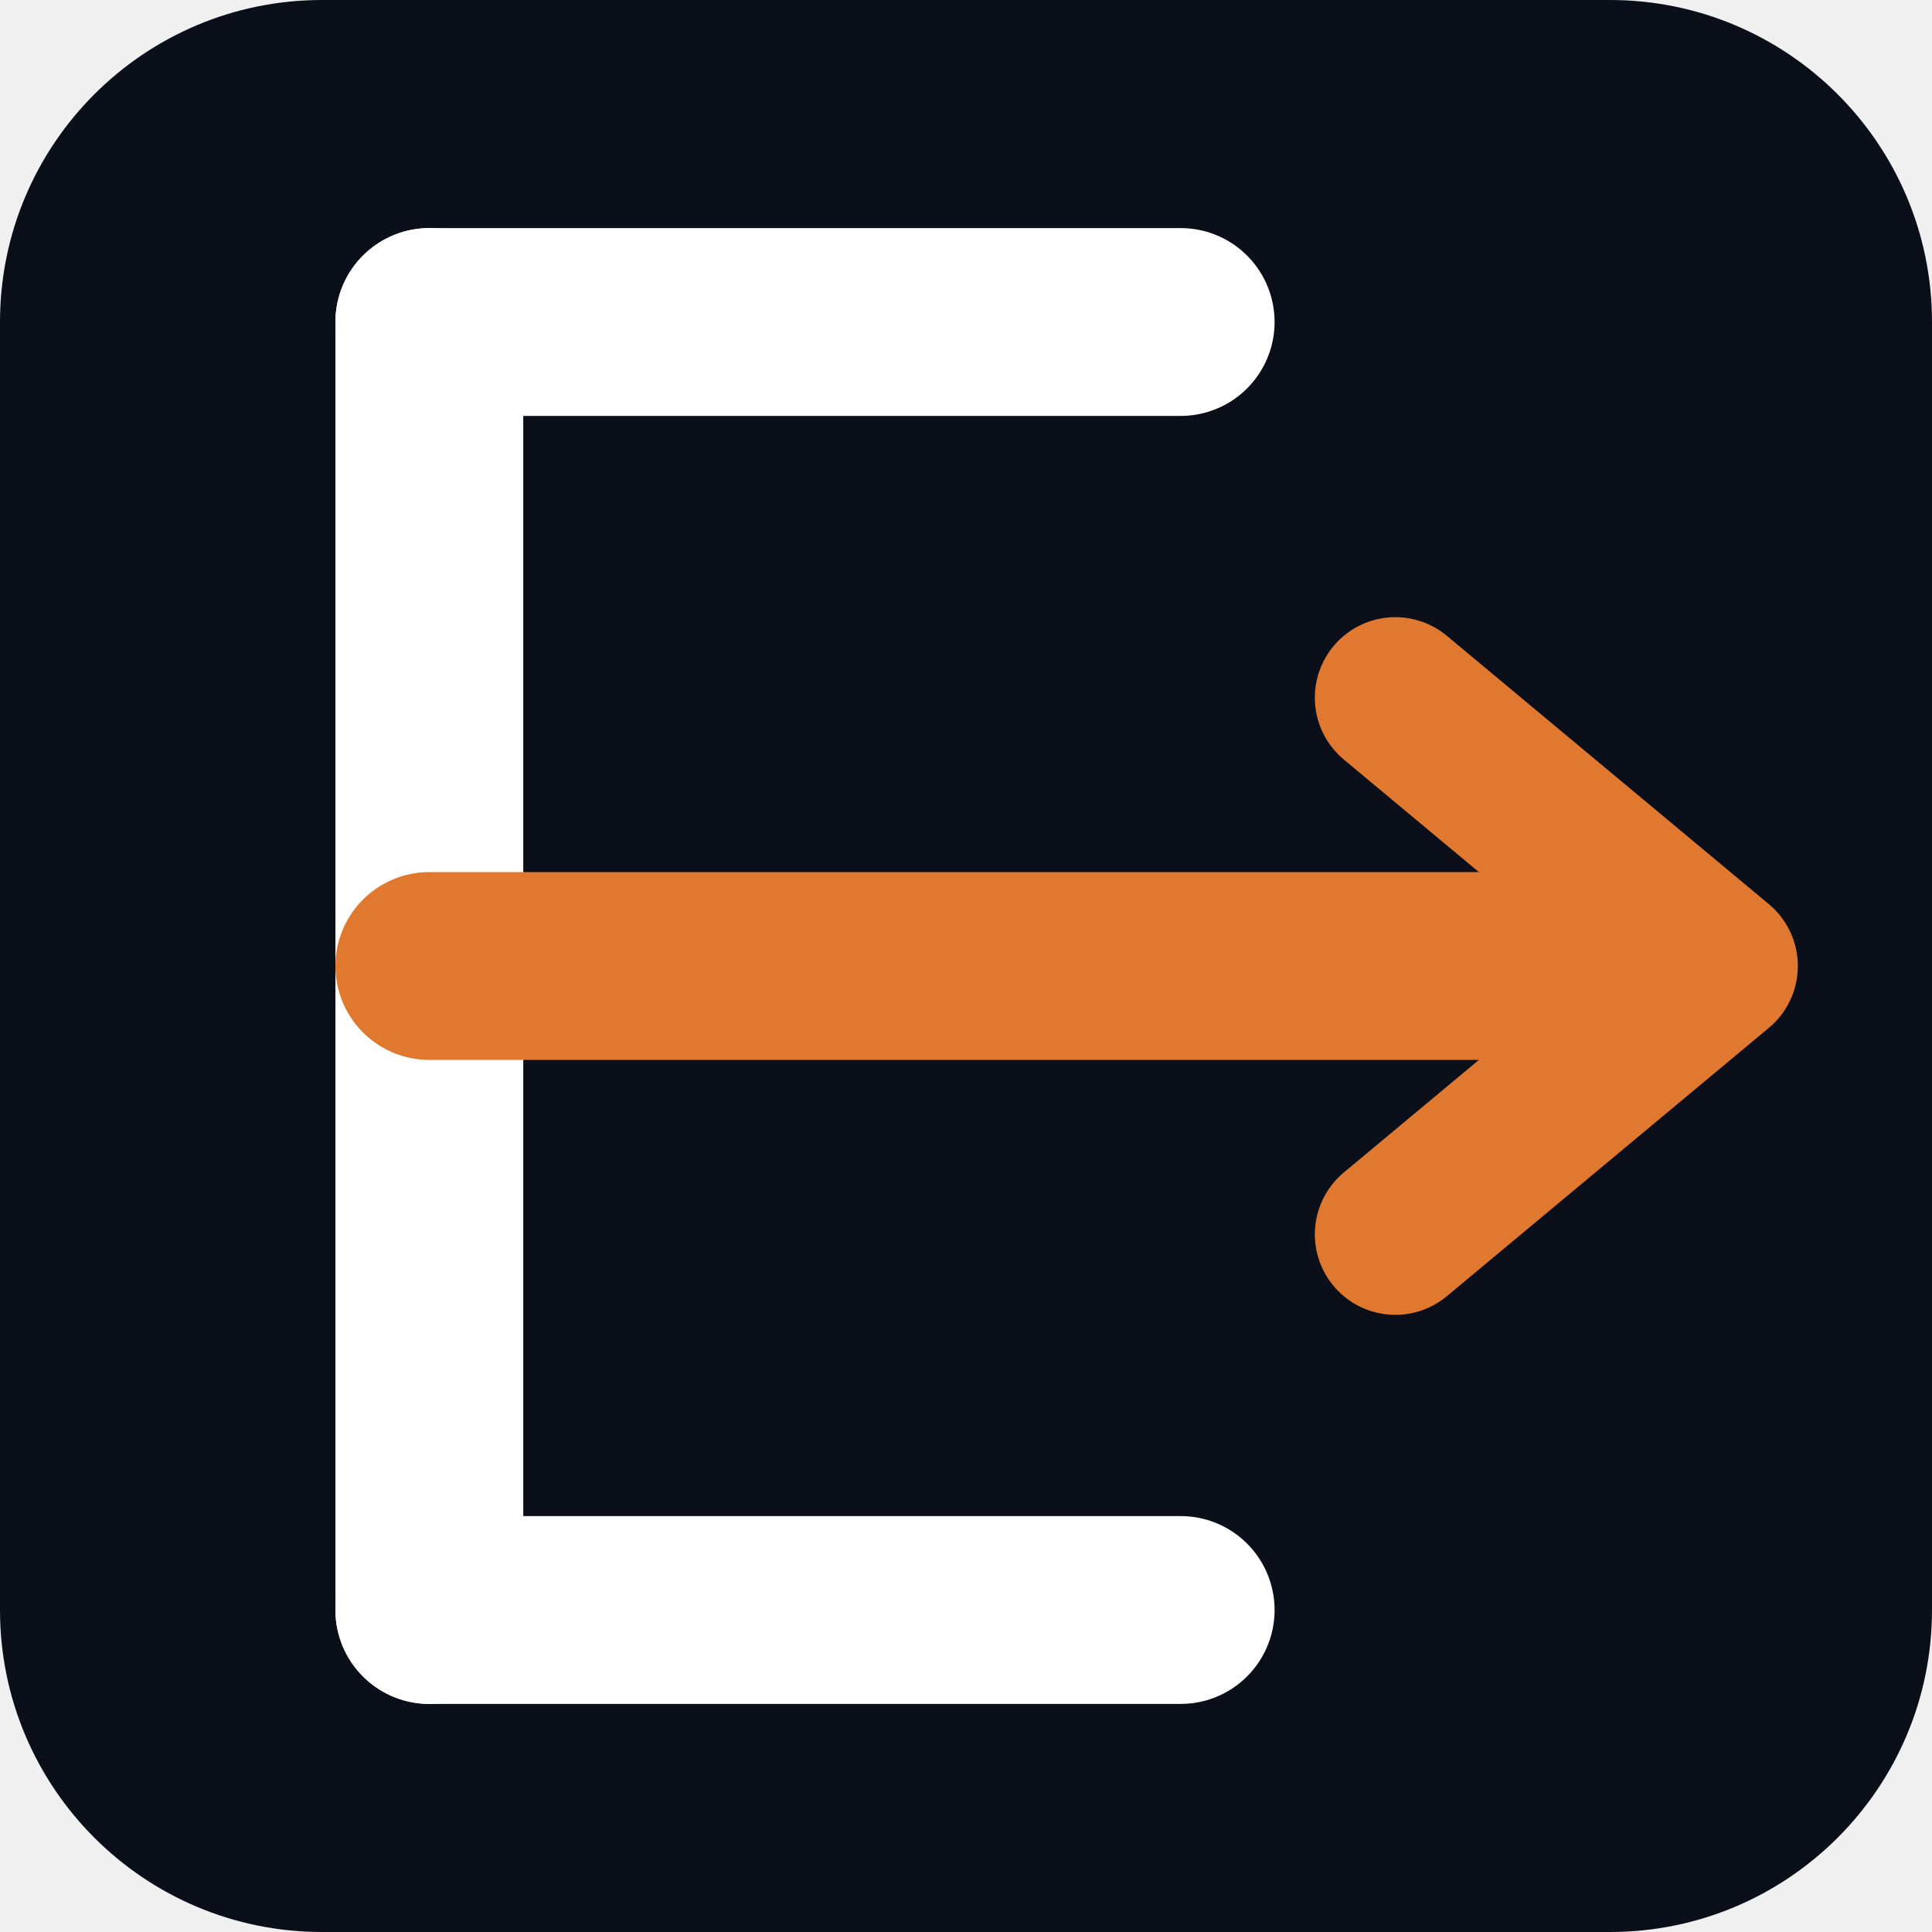
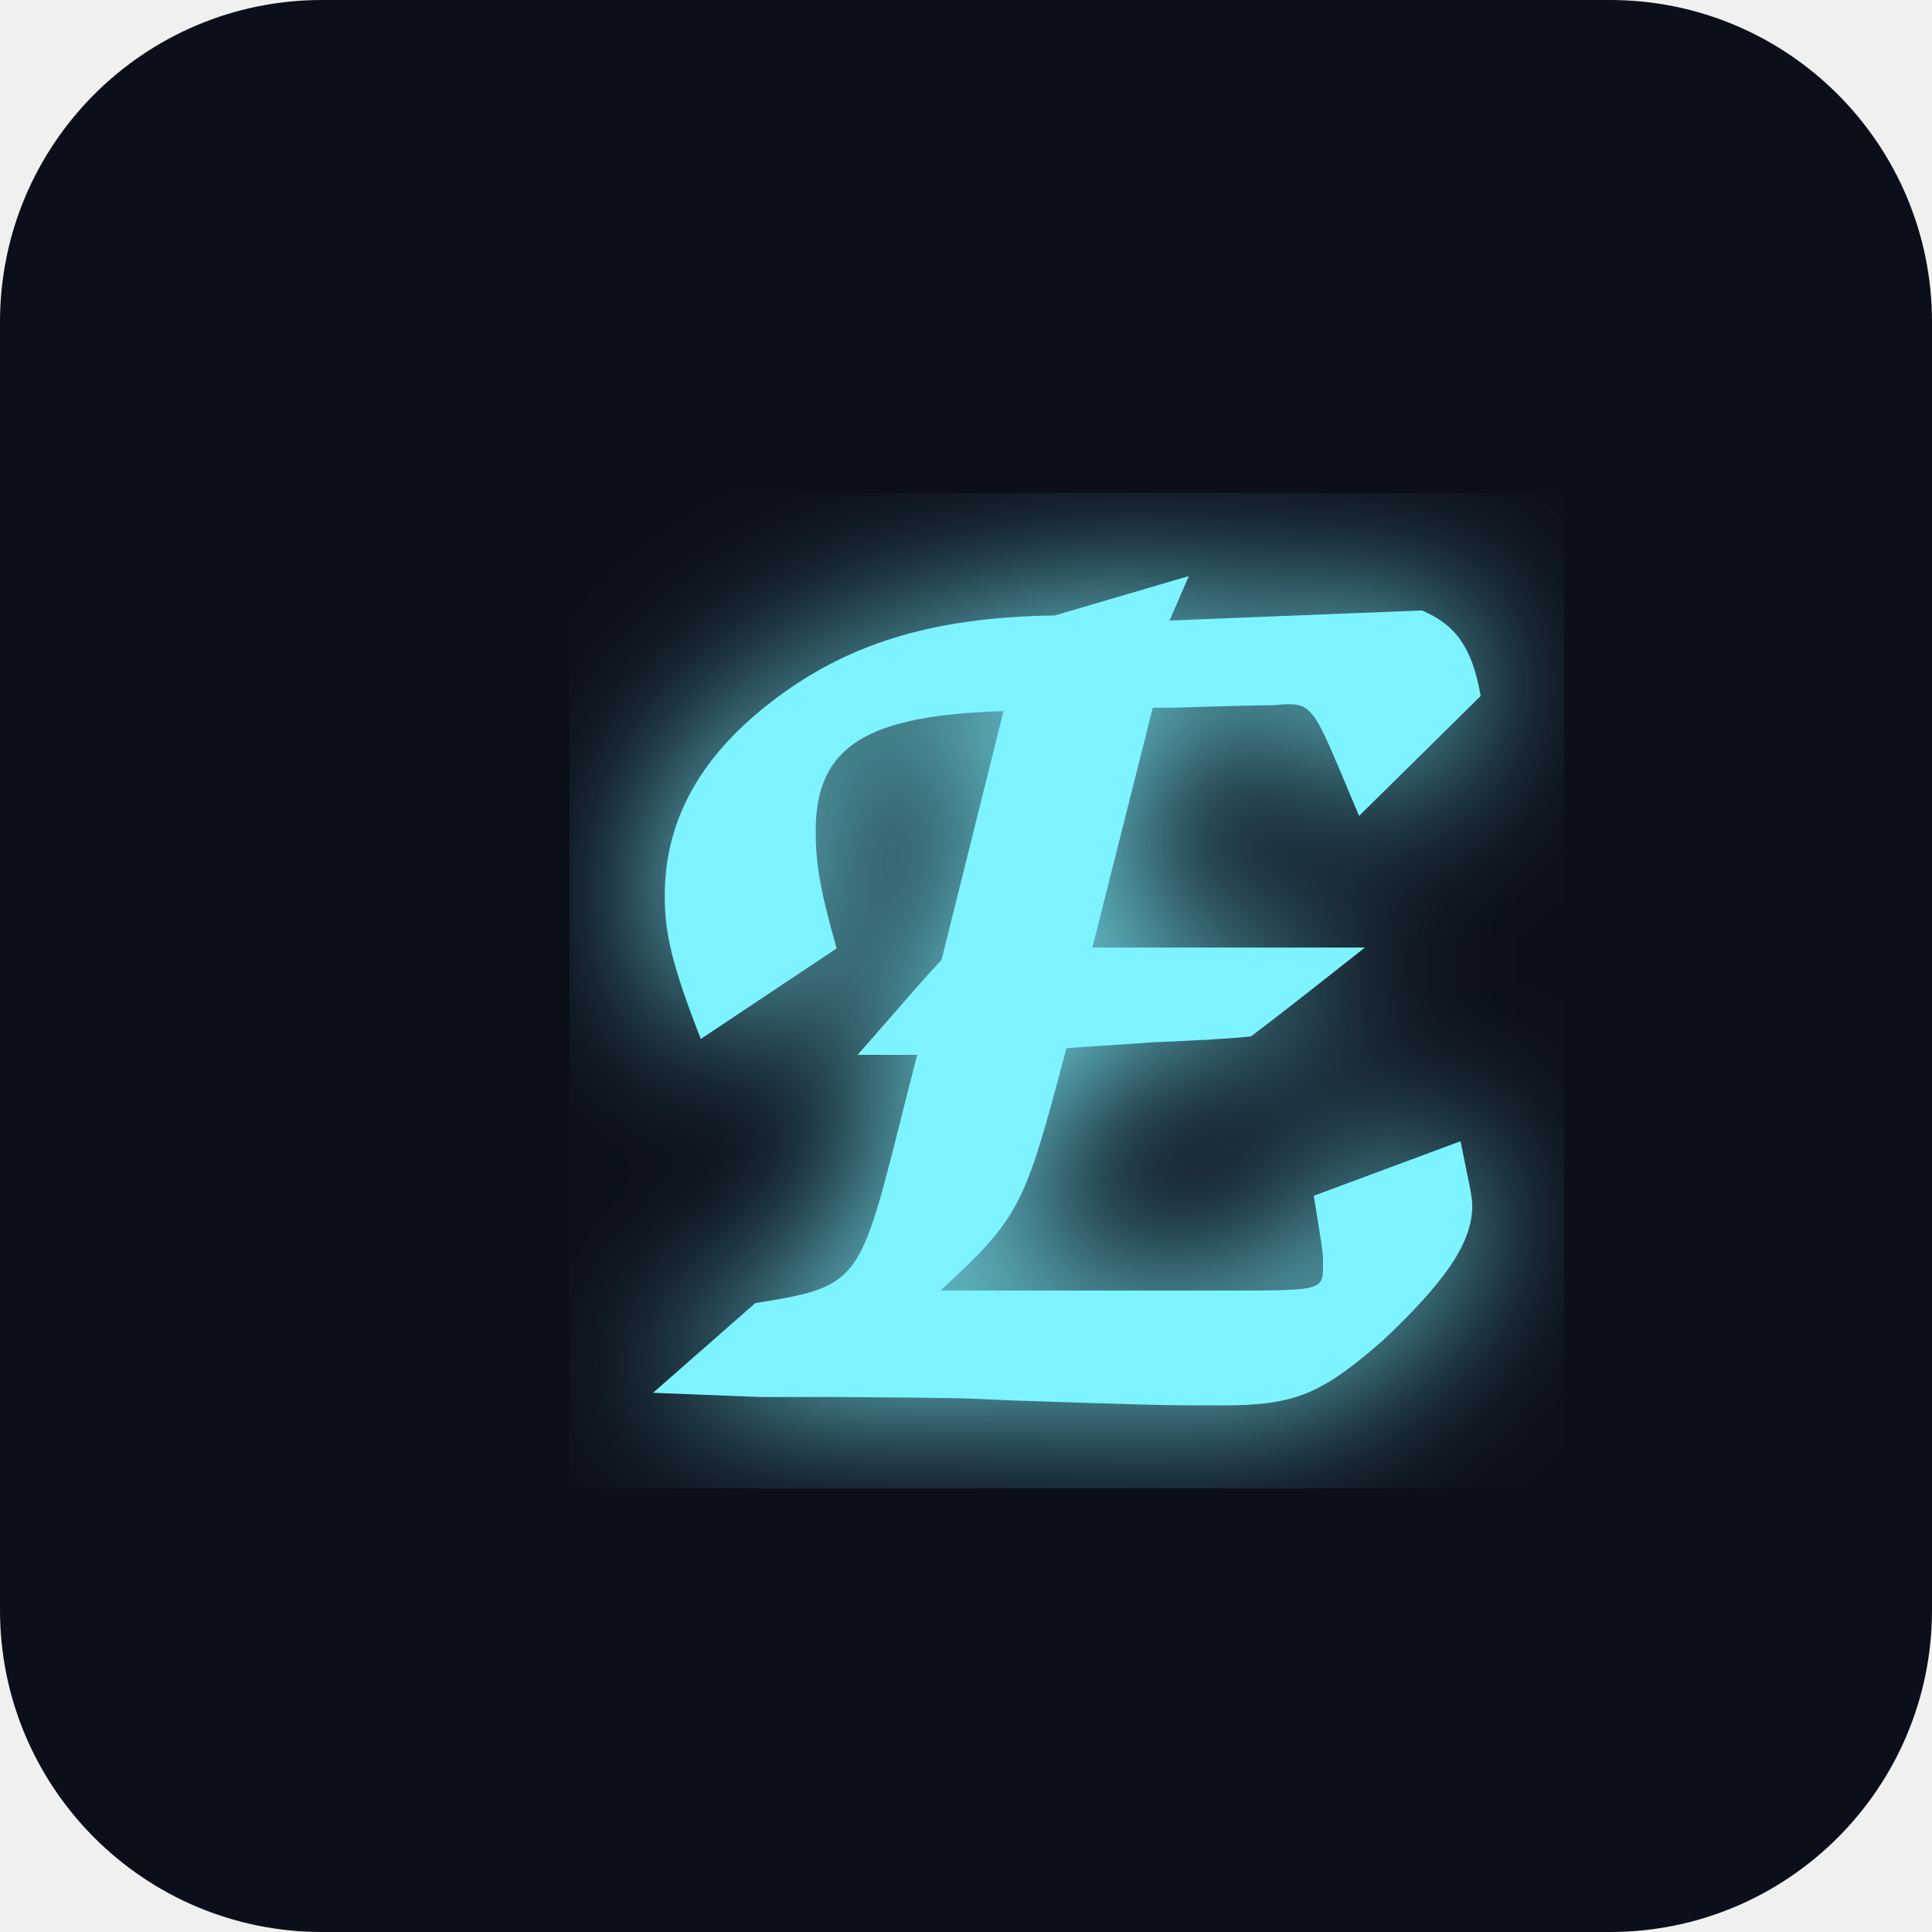
- <svg xmlns="http://www.w3.org/2000/svg" viewBox="0 0 36 36" fill="none">
+ <svg xmlns="http://www.w3.org/2000/svg" viewBox="0 0 36 36">
  <rect width="36" height="36" rx="6" fill="#0b0f1a" />
-   <line x1="8" y1="6" x2="22" y2="6" stroke="white" stroke-width="3.5" stroke-linecap="round" />
-   <line x1="8" y1="6" x2="8" y2="30" stroke="white" stroke-width="3.5" stroke-linecap="round" />
-   <line x1="8" y1="18" x2="28" y2="18" stroke="#e07830" stroke-width="3.5" stroke-linecap="round" />
-   <path d="M26 13L32 18L26 23" stroke="#e07830" stroke-width="3" stroke-linecap="round" stroke-linejoin="round" fill="none" />
-   <line x1="8" y1="30" x2="22" y2="30" stroke="white" stroke-width="3.5" stroke-linecap="round" />
+   <defs>
+     <filter id="glow">
+       <feGaussianBlur stdDeviation="1.5" result="blur" />
+       <feMerge>
+         <feMergeNode in="blur" />
+         <feMergeNode in="SourceGraphic" />
+       </feMerge>
+     </filter>
+   </defs>
+   <text x="18" y="26" text-anchor="middle" font-family="cursive" font-size="24" font-weight="bold" fill="#7df3ff" filter="url(#glow)">E</text>
</svg>
